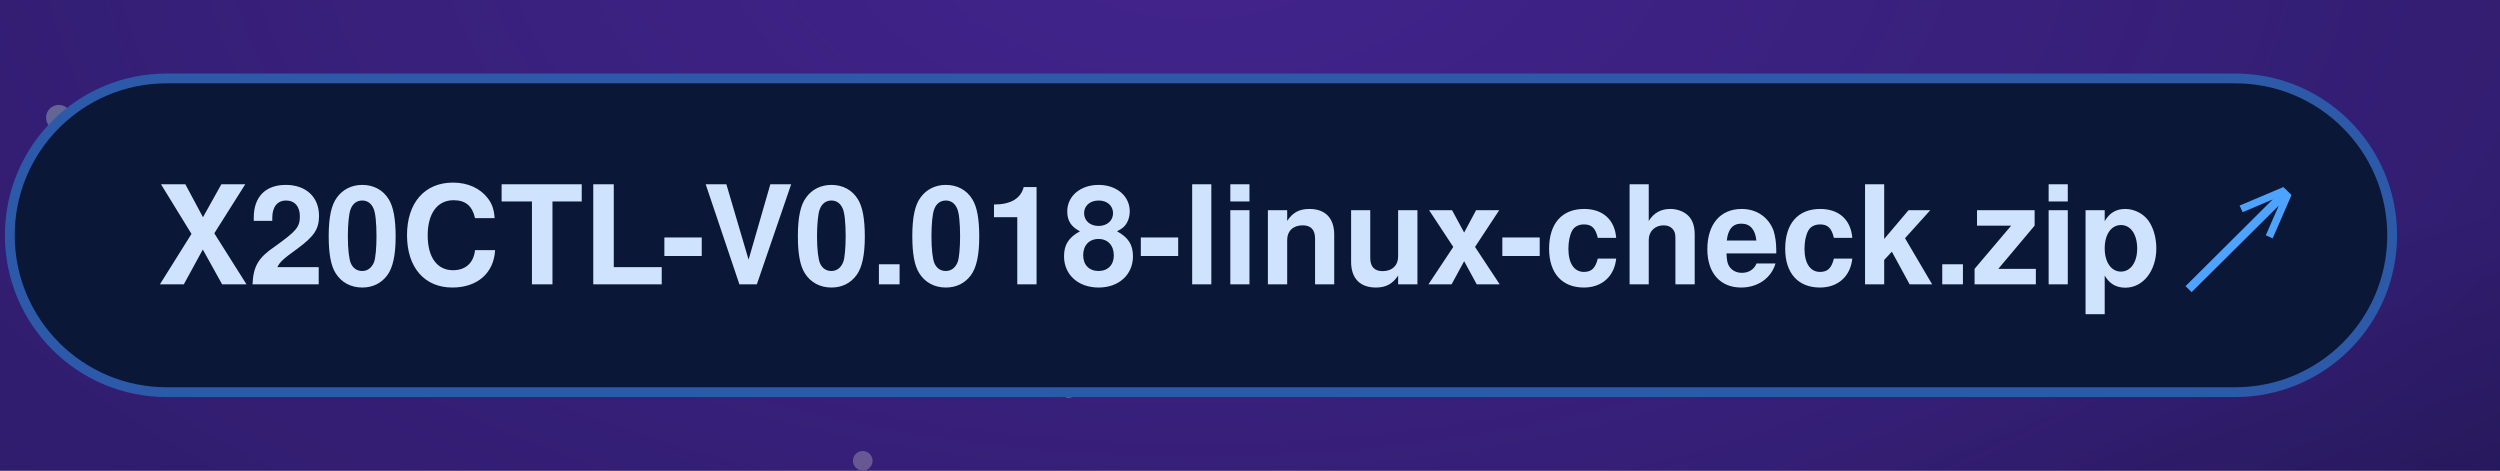
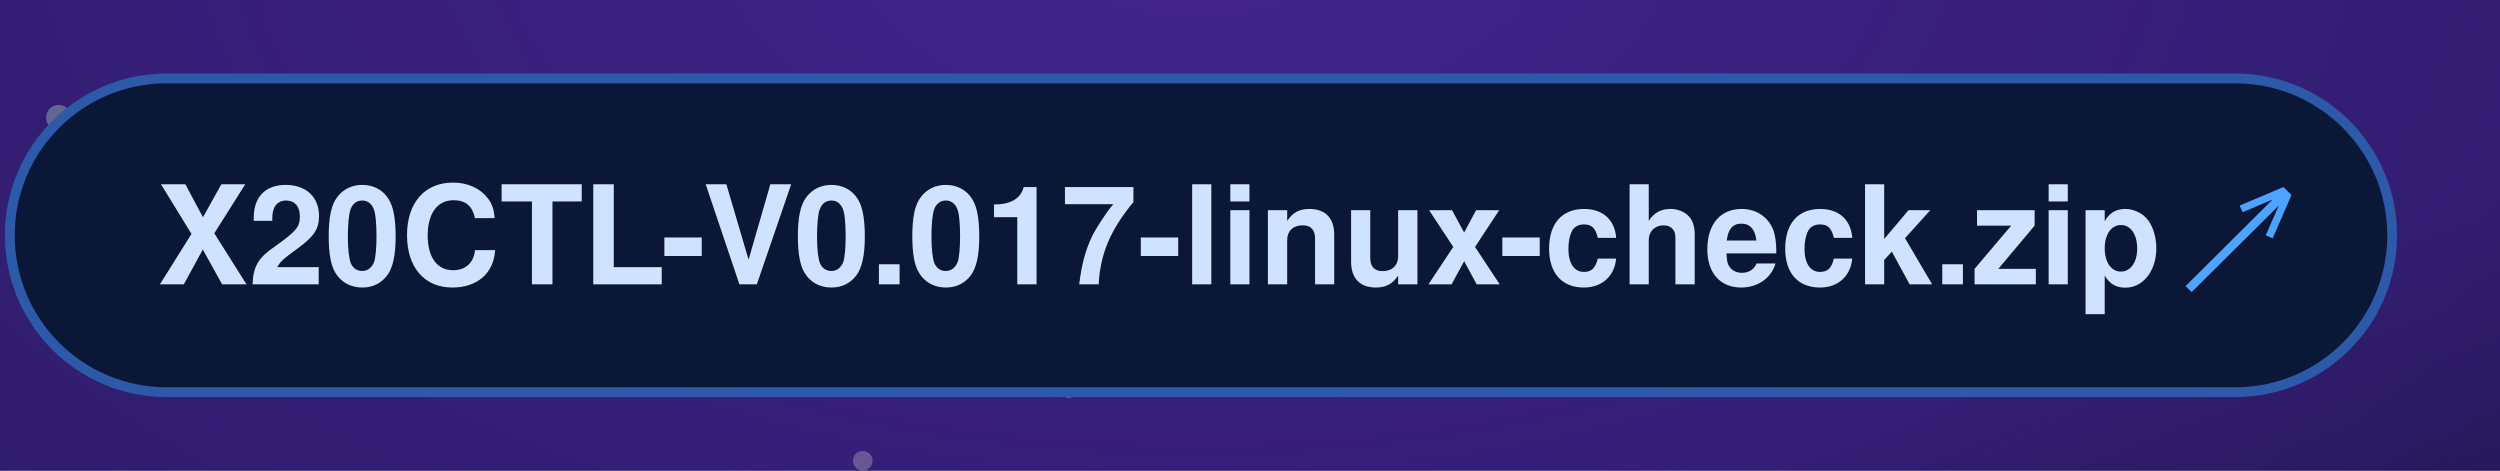
- <svg xmlns="http://www.w3.org/2000/svg" viewBox="0 0 255 48" width="255" height="48" role="img" aria-label="X20CTL-V0.018-linux-check.zip">
+ <svg xmlns="http://www.w3.org/2000/svg" viewBox="0 0 255 48" width="255" height="48" role="img" aria-label="X20CTL-V0.017-linux-check.zip">
  <defs>
    <radialGradient id="nbK">
      <stop offset="0" stop-color="#000" stop-opacity=".8" />
      <stop offset="1" stop-color="#000" stop-opacity="0" />
    </radialGradient>
    <radialGradient id="nbC">
      <stop offset="0" stop-color="#fff7e0" stop-opacity=".95" />
      <stop offset=".35" stop-color="#ffd9a0" stop-opacity=".35" />
      <stop offset="1" stop-color="#ffd9a0" stop-opacity="0" />
    </radialGradient>
    <radialGradient id="nb0d9488">
      <stop offset="0" stop-color="#0d9488" stop-opacity="1" />
      <stop offset=".55" stop-color="#0d9488" stop-opacity=".35" />
      <stop offset="1" stop-color="#0d9488" stop-opacity="0" />
    </radialGradient>
    <radialGradient id="nb1d4ed8">
      <stop offset="0" stop-color="#1d4ed8" stop-opacity="1" />
      <stop offset=".55" stop-color="#1d4ed8" stop-opacity=".35" />
      <stop offset="1" stop-color="#1d4ed8" stop-opacity="0" />
    </radialGradient>
    <radialGradient id="nb2563eb">
      <stop offset="0" stop-color="#2563eb" stop-opacity="1" />
      <stop offset=".55" stop-color="#2563eb" stop-opacity=".35" />
      <stop offset="1" stop-color="#2563eb" stop-opacity="0" />
    </radialGradient>
    <radialGradient id="nb6d28d9">
      <stop offset="0" stop-color="#6d28d9" stop-opacity="1" />
      <stop offset=".55" stop-color="#6d28d9" stop-opacity=".35" />
      <stop offset="1" stop-color="#6d28d9" stop-opacity="0" />
    </radialGradient>
    <radialGradient id="nb7c3aed">
      <stop offset="0" stop-color="#7c3aed" stop-opacity="1" />
      <stop offset=".55" stop-color="#7c3aed" stop-opacity=".35" />
      <stop offset="1" stop-color="#7c3aed" stop-opacity="0" />
    </radialGradient>
    <radialGradient id="nbbe185d">
      <stop offset="0" stop-color="#be185d" stop-opacity="1" />
      <stop offset=".55" stop-color="#be185d" stop-opacity=".35" />
      <stop offset="1" stop-color="#be185d" stop-opacity="0" />
    </radialGradient>
    <radialGradient id="nbdb2777">
      <stop offset="0" stop-color="#db2777" stop-opacity="1" />
      <stop offset=".55" stop-color="#db2777" stop-opacity=".35" />
      <stop offset="1" stop-color="#db2777" stop-opacity="0" />
    </radialGradient>
    <linearGradient id="bg_hbar" x1="0" y1="0" x2="0" y2="1">
      <stop offset="0" stop-color="#22d3ee" />
      <stop offset="1" stop-color="#8b5cf6" />
    </linearGradient>
    <clipPath id="bg_clip">
      <path d="M0 0 H255 V48 H0 V0 Z" />
    </clipPath>
  </defs>
  <style>@keyframes da{to{transform:translate(60px,26px)}}@keyframes db{to{transform:translate(-70px,34px)}}@keyframes dc{to{transform:translate(44px,-46px)}}.t0{animation:tw 2.6s ease-in-out infinite}.t3{animation:tw 8s ease-in-out infinite;animation-delay:-5s}.t1{animation:tw 4.5s ease-in-out infinite;animation-delay:-1.2s}.t2{animation:tw 6s ease-in-out infinite;animation-delay:-3s}@keyframes tw{50%{opacity:.15}}.shs{animation:shs 11s linear infinite}@keyframes shs{0%,80%{transform:translate(0,0);opacity:0}82%{opacity:1}94%{transform:translate(300px,140px);opacity:0}100%{opacity:0}}.t{font-family:-apple-system,"Segoe UI",Helvetica,Arial,sans-serif}.mo{font-family:ui-monospace,SFMono-Regular,Consolas,Menlo,monospace}@media (prefers-reduced-motion:reduce){*{animation:none!important}}</style>
  <path d="M0 0 H255 V48 H0 V0 Z" fill="#0c1438" />
  <g clip-path="url(#bg_clip)">
    <g class="da">
      <ellipse cx="122" cy="-8" rx="568" ry="310" fill="url(#nb7c3aed)" opacity="0.853" />
    </g>
    <ellipse cx="402" cy="112" rx="430" ry="125" fill="url(#nbK)" transform="rotate(-12 402 112)" />
    <circle cx="41" cy="30" r="1.3" fill="#e9d5ff" opacity="0.54" />
    <circle cx="220" cy="23" r="1.8" fill="#ffe9c4" opacity="0.64" />
    <circle cx="6" cy="12" r="1.3" fill="#cfe3ff" opacity="0.64" />
    <circle cx="88" cy="47" r="1.0" fill="#e9d5ff" opacity="0.56" />
    <circle cx="226" cy="19" r="0.6" fill="#ffffff" opacity="0.54" />
    <circle cx="109" cy="40" r="0.6" fill="#e9d5ff" opacity="0.58" />
  </g>
  <defs>
    <linearGradient id="fdl" gradientUnits="userSpaceOnUse" x1="-78" x2="-32">
      <stop offset="0" stop-color="#0d1117" stop-opacity="0.95" />
      <stop offset="0.35" stop-color="#0d1117" stop-opacity="0.55" />
      <stop offset="0.7" stop-color="#0d1117" stop-opacity="0.18" />
      <stop offset="1" stop-color="#0d1117" stop-opacity="0" />
    </linearGradient>
    <linearGradient id="fdr" gradientUnits="userSpaceOnUse" x1="922" x2="876">
      <stop offset="0" stop-color="#0d1117" stop-opacity="0.95" />
      <stop offset="0.35" stop-color="#0d1117" stop-opacity="0.55" />
      <stop offset="0.7" stop-color="#0d1117" stop-opacity="0.18" />
      <stop offset="1" stop-color="#0d1117" stop-opacity="0" />
    </linearGradient>
  </defs>
  <defs>
    <clipPath id="cc">
      <rect x="0" y="0" width="255" height="48" />
    </clipPath>
  </defs>
  <g clip-path="url(#cc)">
    <g transform="translate(-38 -16)">
      <path d="M0 0 H920 V80 H0 V0 Z" fill="#070b24" fill-opacity=".40" stroke="#4a54a8" stroke-opacity=".7" />
    </g>
  </g>
  <g>
    <rect x="1" y="8" width="243" height="32" rx="16" fill="#0a1736" stroke="#2c5aa8" />
-     <text x="16" y="29" class="t" font-size="14" font-weight="600" fill="#cfe3ff" textLength="199" lengthAdjust="spacingAndGlyphs">X20CTL-V0.018-linux-check.zip</text>
+     <text x="16" y="29" class="t" font-size="14" font-weight="600" fill="#cfe3ff" textLength="199" lengthAdjust="spacingAndGlyphs">X20CTL-V0.017-linux-check.zip</text>
    <text x="223" y="29" class="t" font-size="15" fill="#4da3ff">↗</text>
  </g>
</svg>
